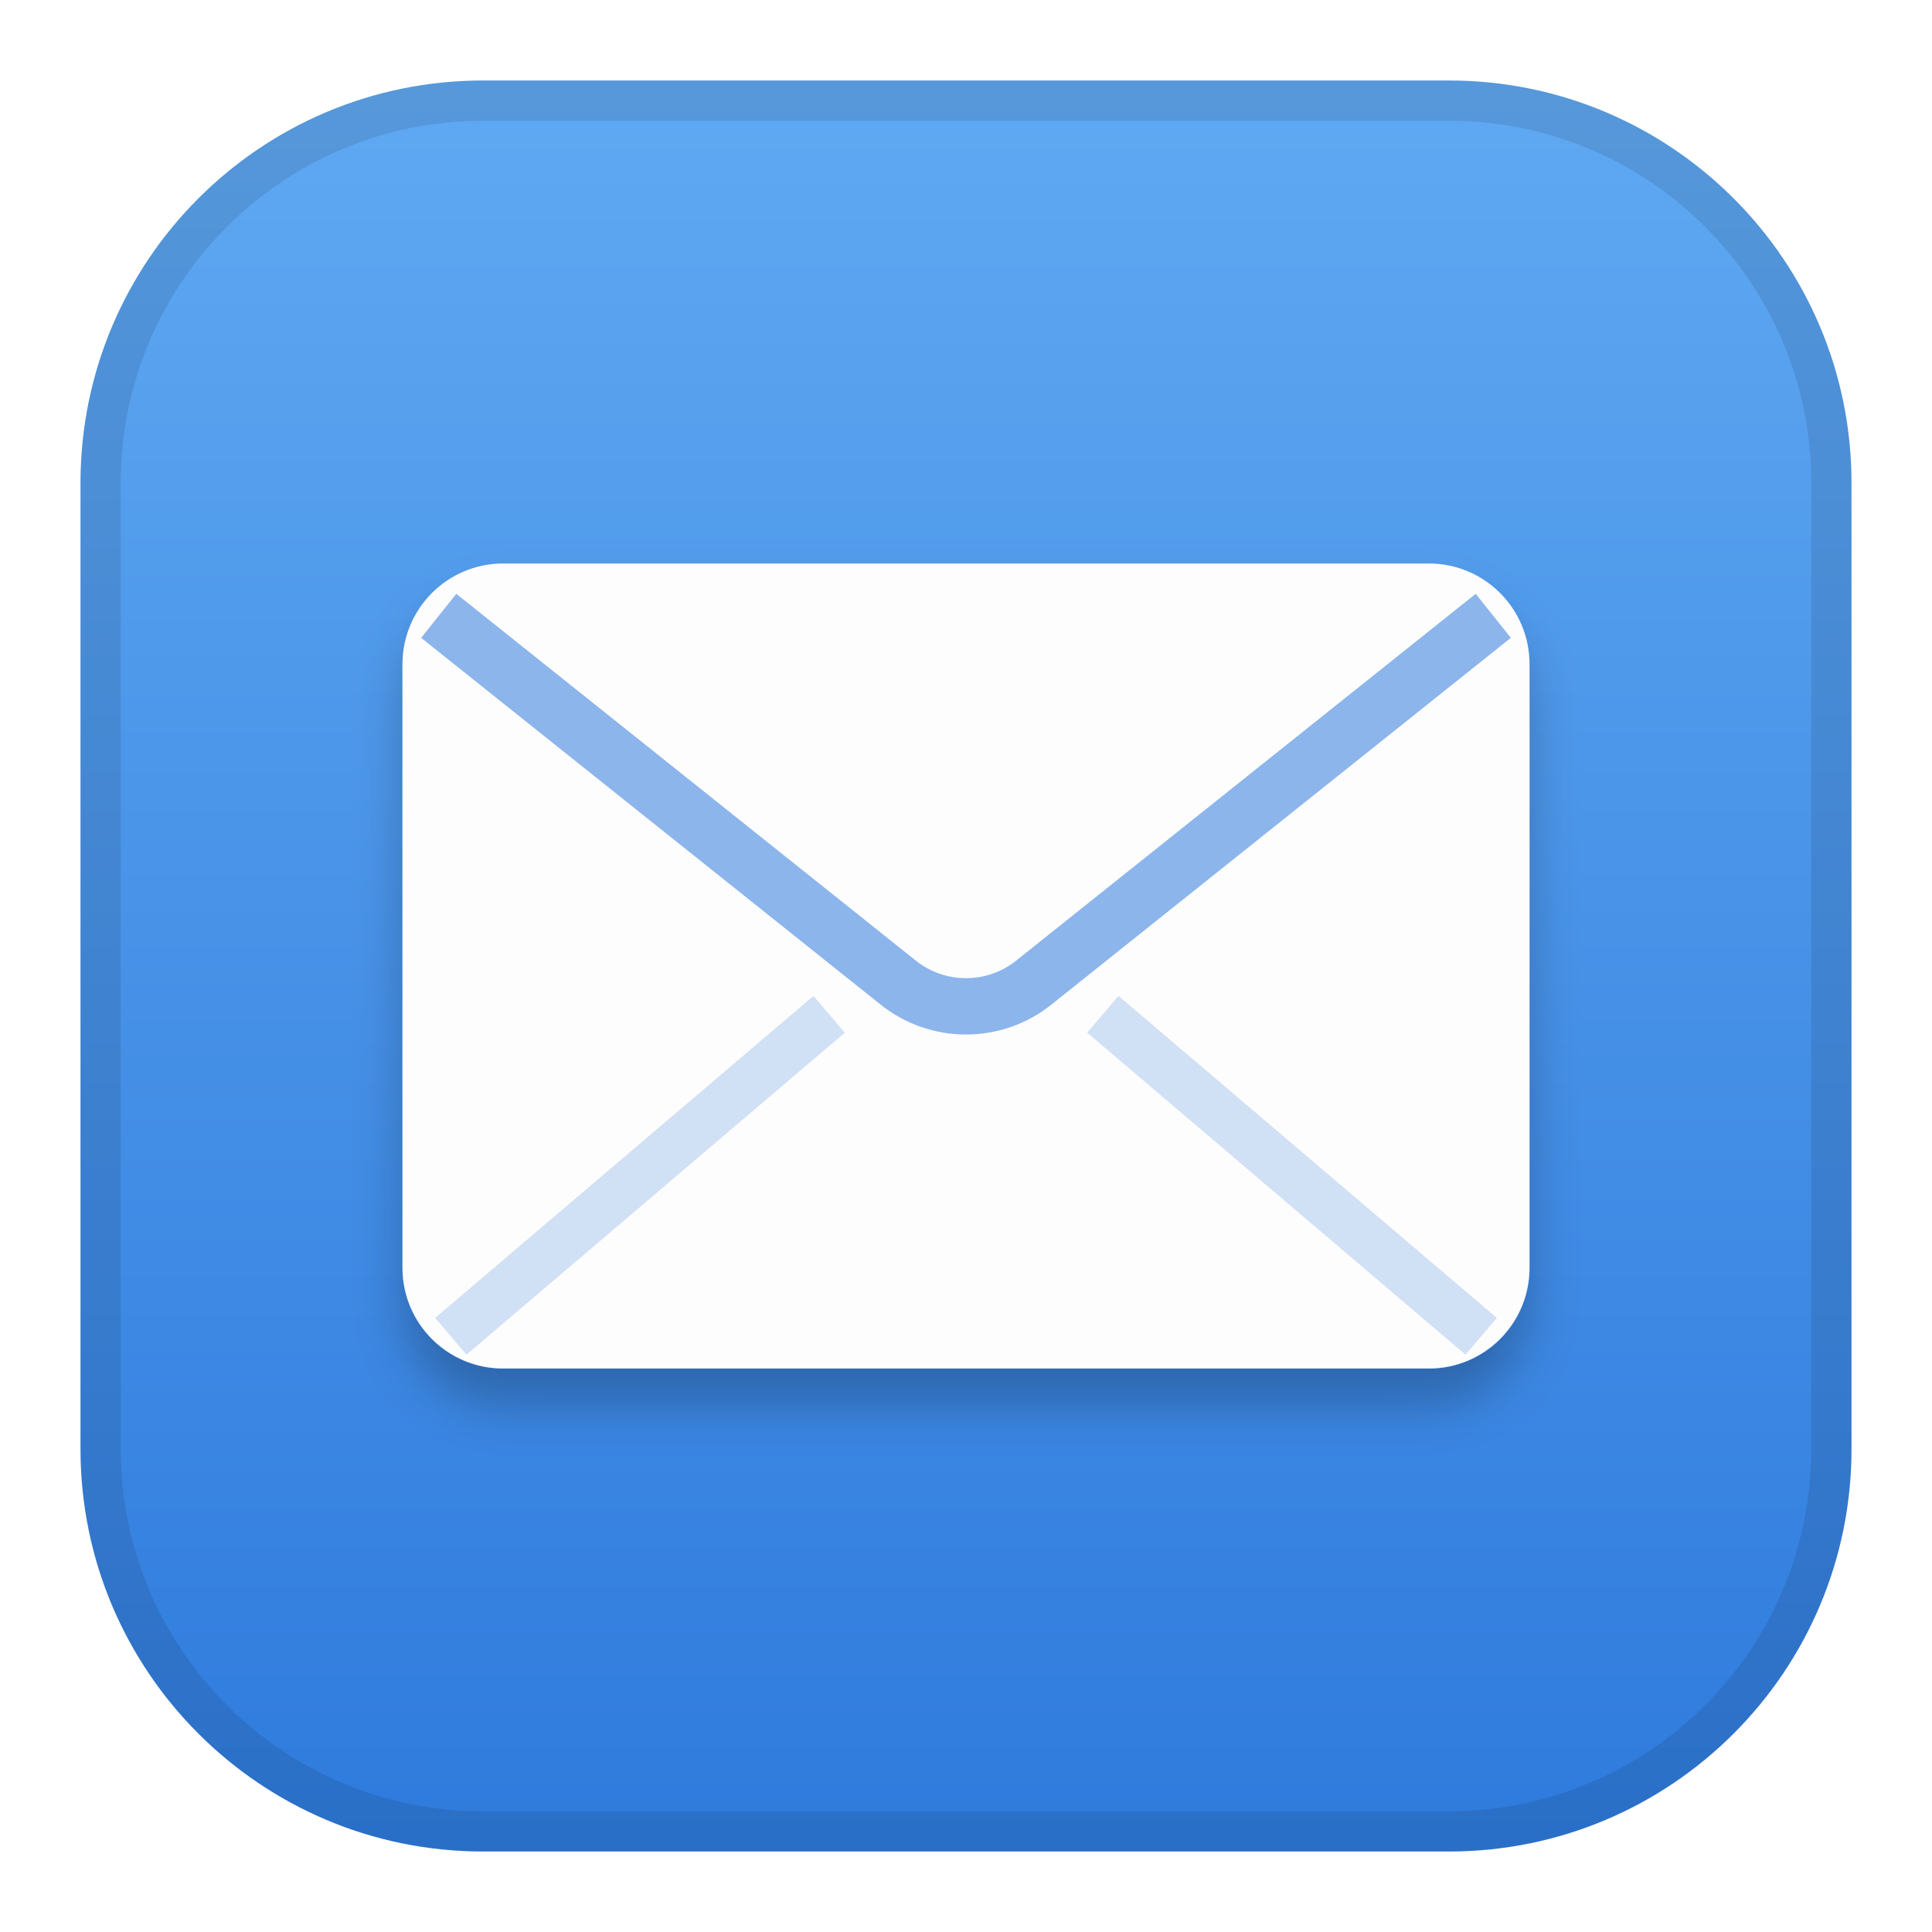
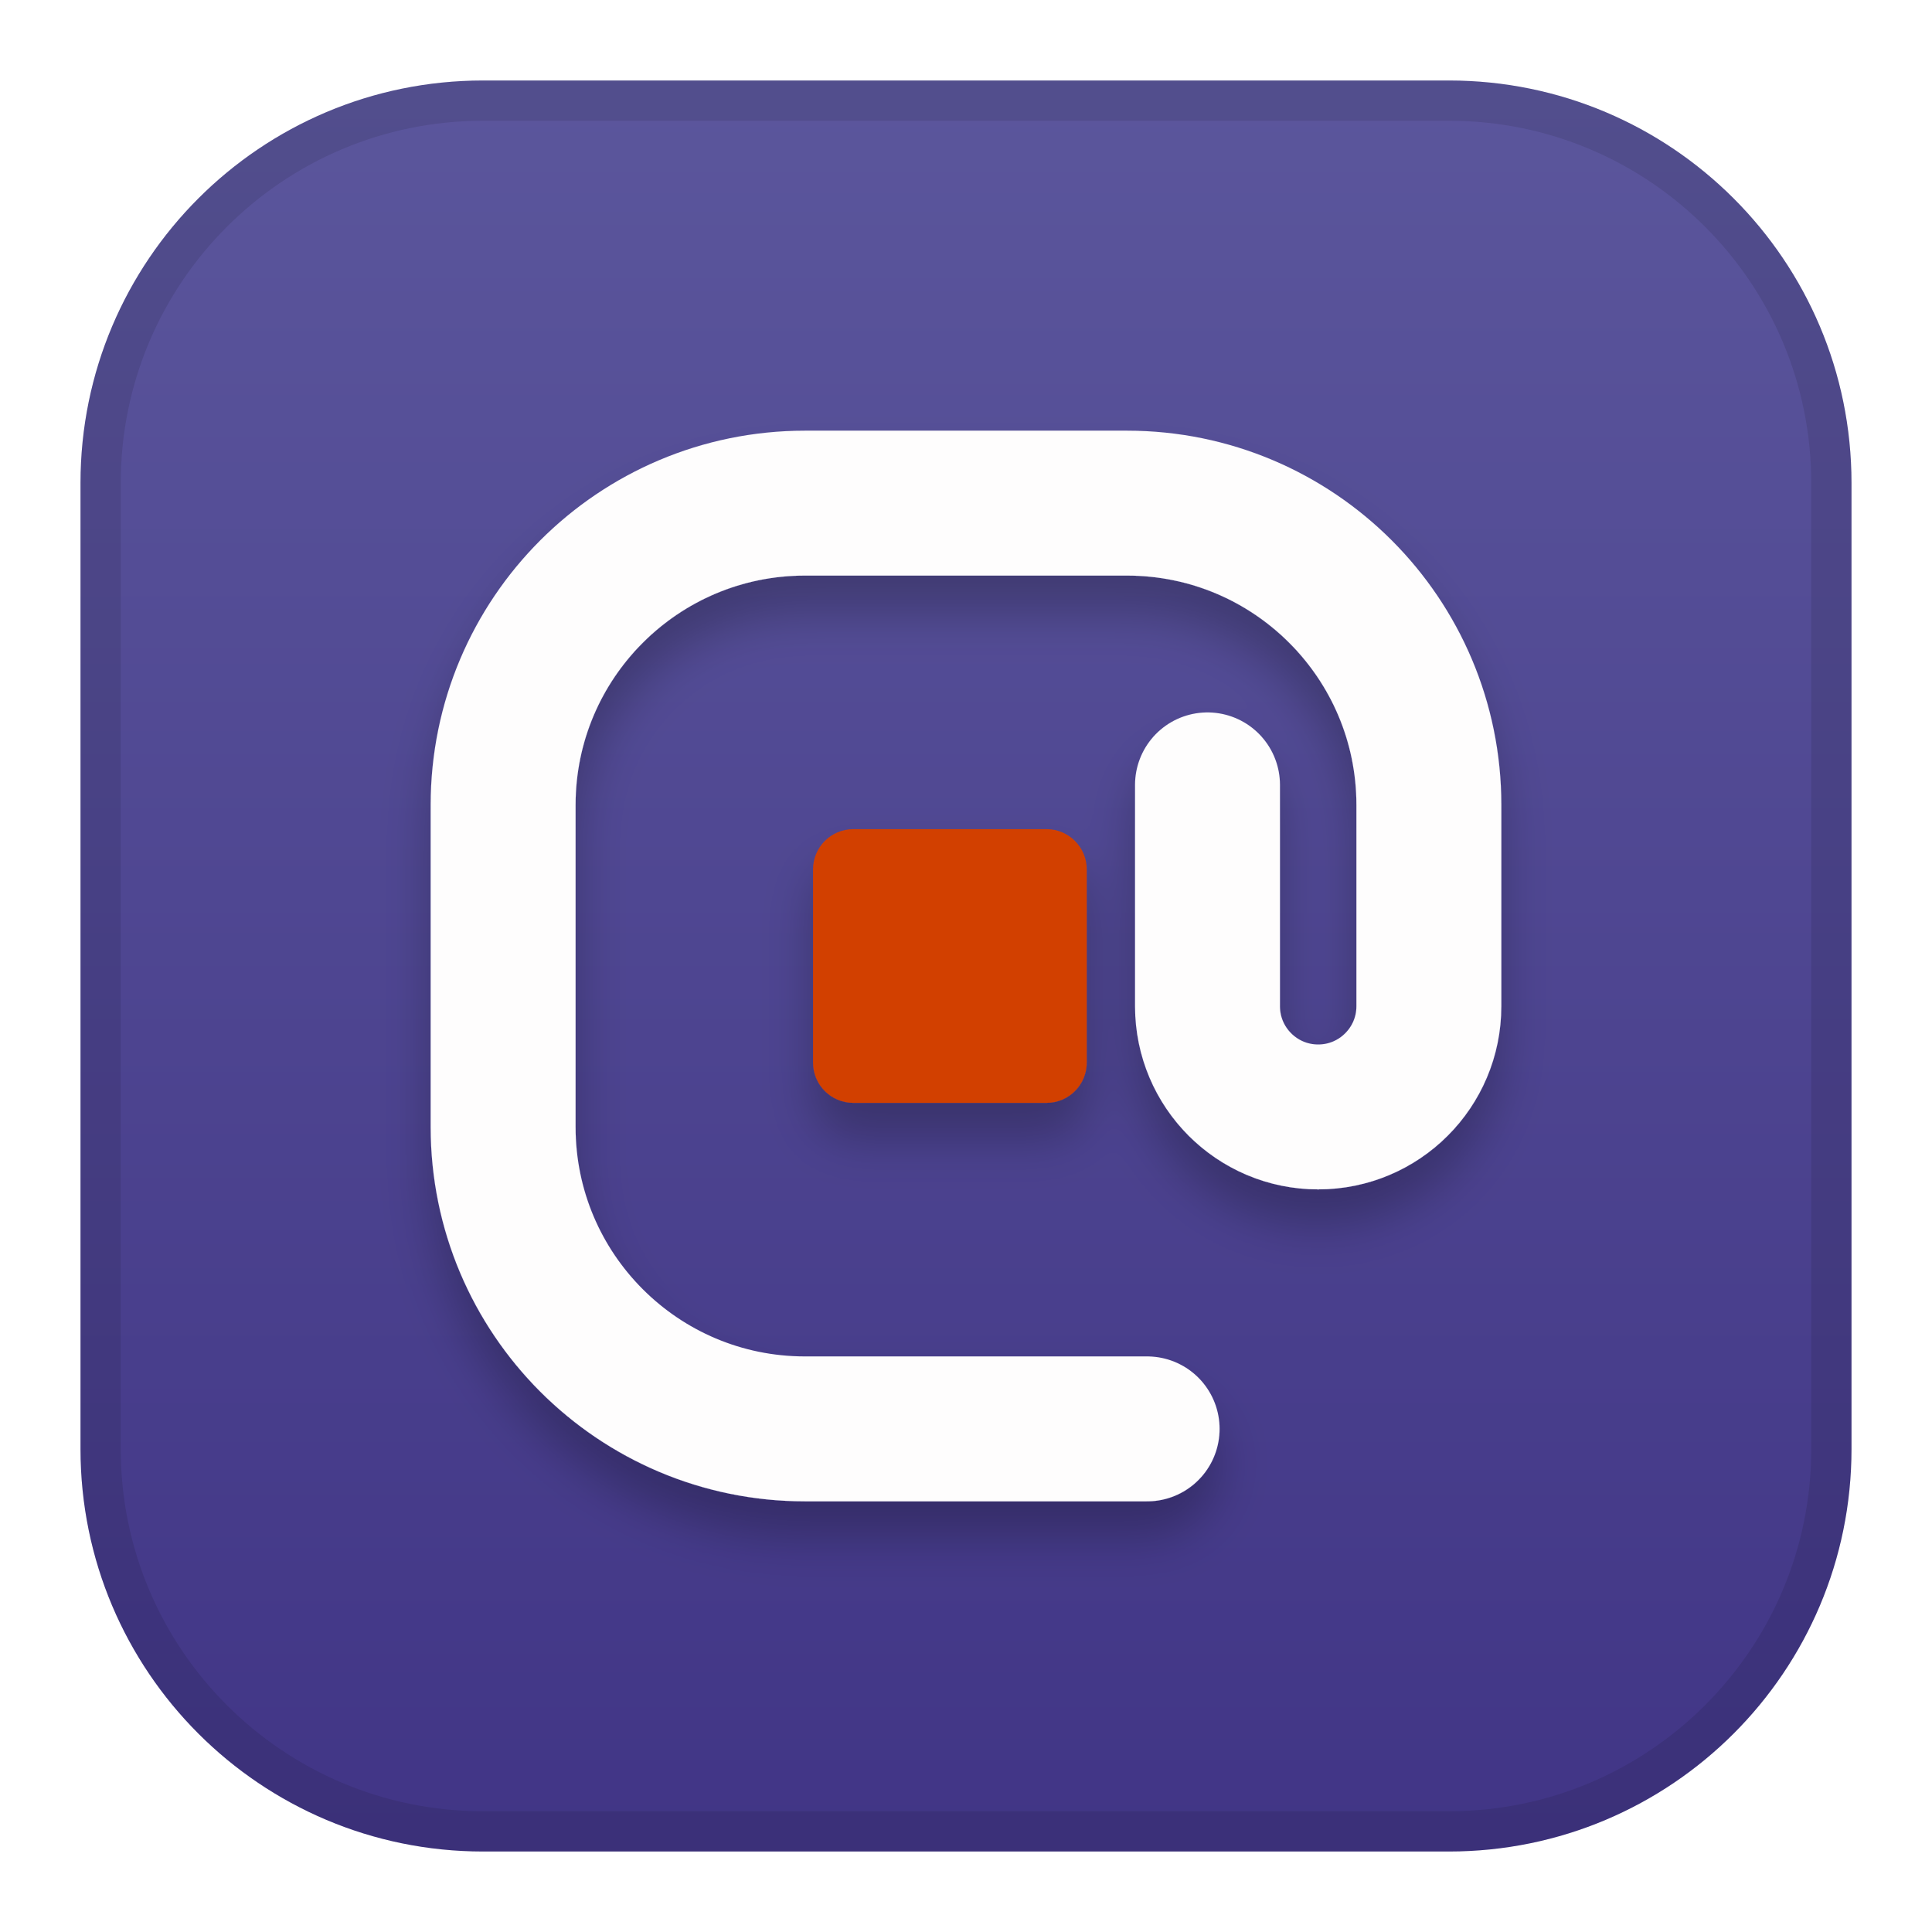
<svg xmlns="http://www.w3.org/2000/svg" width="48" height="48" viewBox="0 0 48 48">
  <defs>
    <linearGradient id="field" x1="0" y1="0" x2="0" y2="1">
-       <stop offset="0" stop-color="#5FA8F2" />
-       <stop offset="1" stop-color="#2F7BDD" />
+       <stop offset="0" stop-color="#5B569C" />
+       <stop offset="1" stop-color="#413586" />
    </linearGradient>
    <filter id="lift" x="-20%" y="-20%" width="140%" height="150%">
      <feDropShadow dx="0" dy="0.9" stdDeviation="0.6" flood-color="#000" flood-opacity="0.24" />
    </filter>
  </defs>
  <rect x="2" y="2" width="44" height="44" rx="10" fill="url(#field)" />
  <rect x="2.5" y="2.5" width="43" height="43" rx="9.5" fill="none" stroke="#000000" stroke-opacity="0.1" stroke-width="1" />
  <g filter="url(#lift)">
-     <rect x="10" y="14" width="28" height="20" rx="2.5" fill="#FEFDFD" />
-     <path d="M10.9 15.3 22.3 24.4a2.7 2.7 0 0 0 3.4 0L37.1 15.3" fill="none" stroke="#2F7BDD" stroke-opacity="0.55" stroke-width="1.4" stroke-linejoin="round" />
-     <path d="M11.2 33.2 20.6 25.2M36.8 33.2 27.4 25.2" fill="none" stroke="#2F7BDD" stroke-opacity="0.22" stroke-width="1.2" />
+     <path d="M30 19.5V25a2.75 2.75 0 0 0 5.5 0V20a7.5 7.5 0 0 0-7.5-7.5h-8A7.5 7.5 0 0 0 12.5 20v8a7.5 7.5 0 0 0 7.5 7.5h8.5" fill="none" stroke="#FEFDFD" stroke-width="3.6" stroke-linecap="round" stroke-linejoin="round" />
+     <rect x="20.2" y="20.6" width="6.8" height="6.8" rx="1" fill="#D24100" />
  </g>
</svg>
